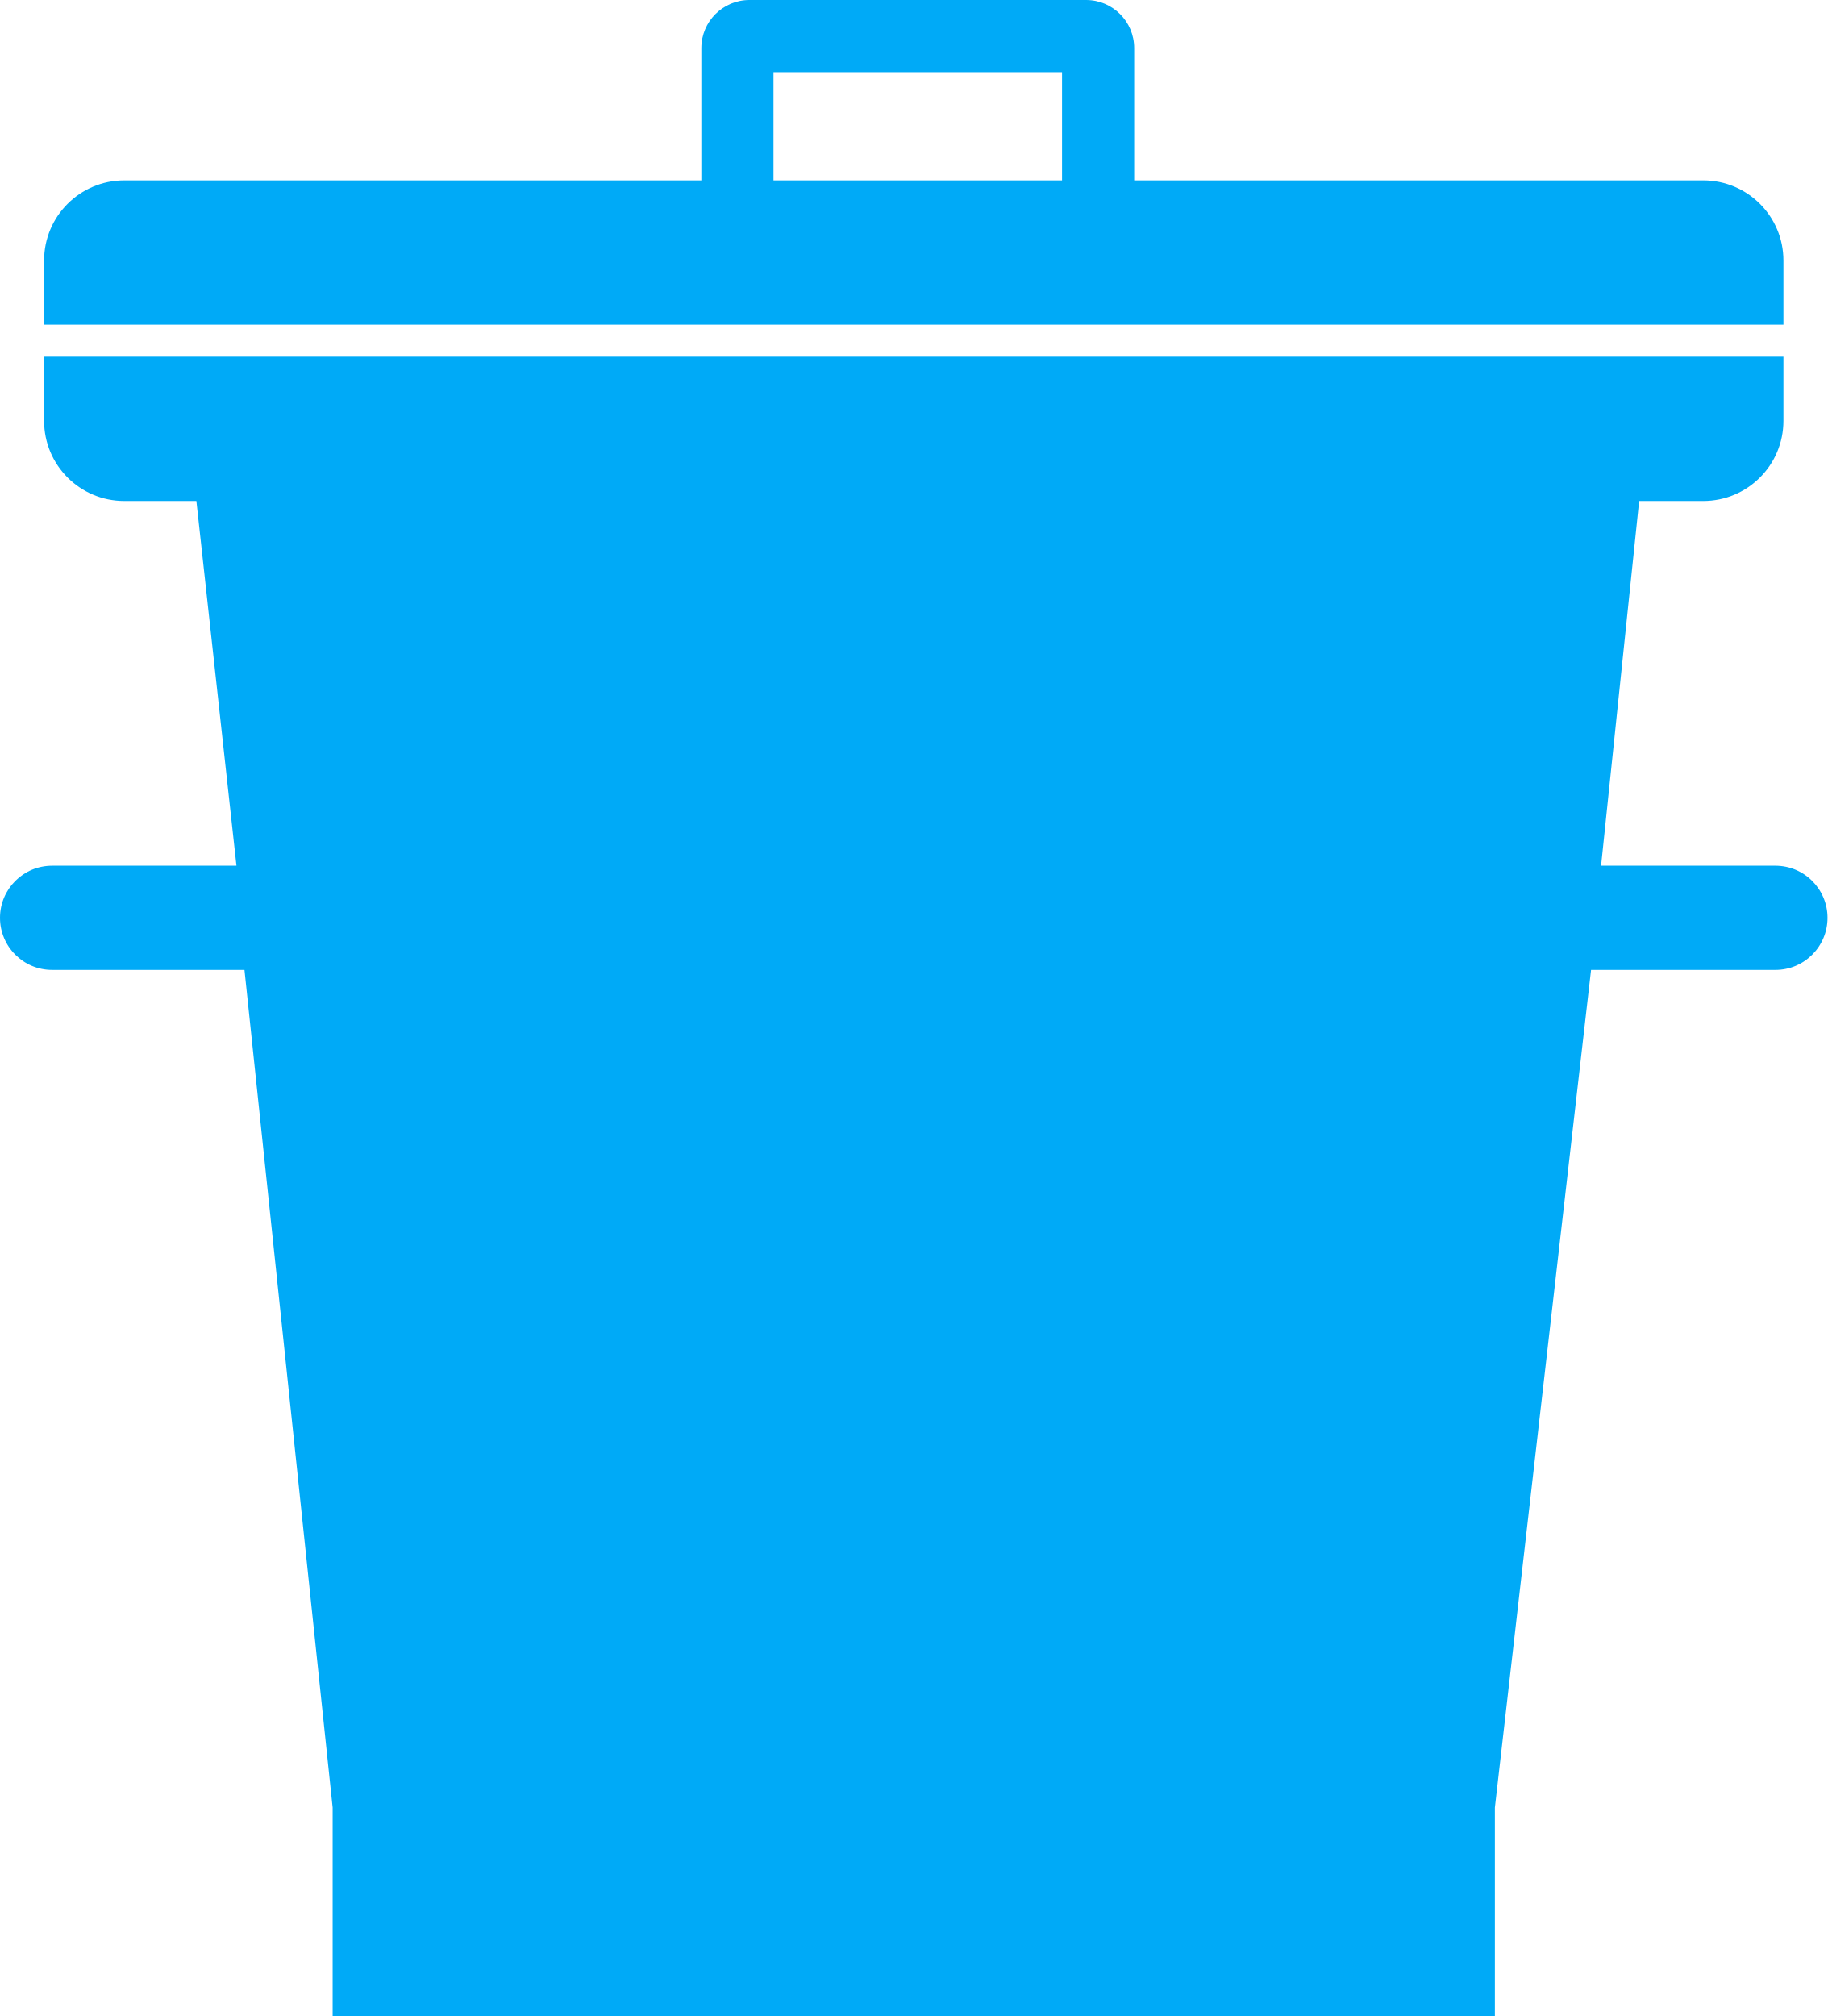
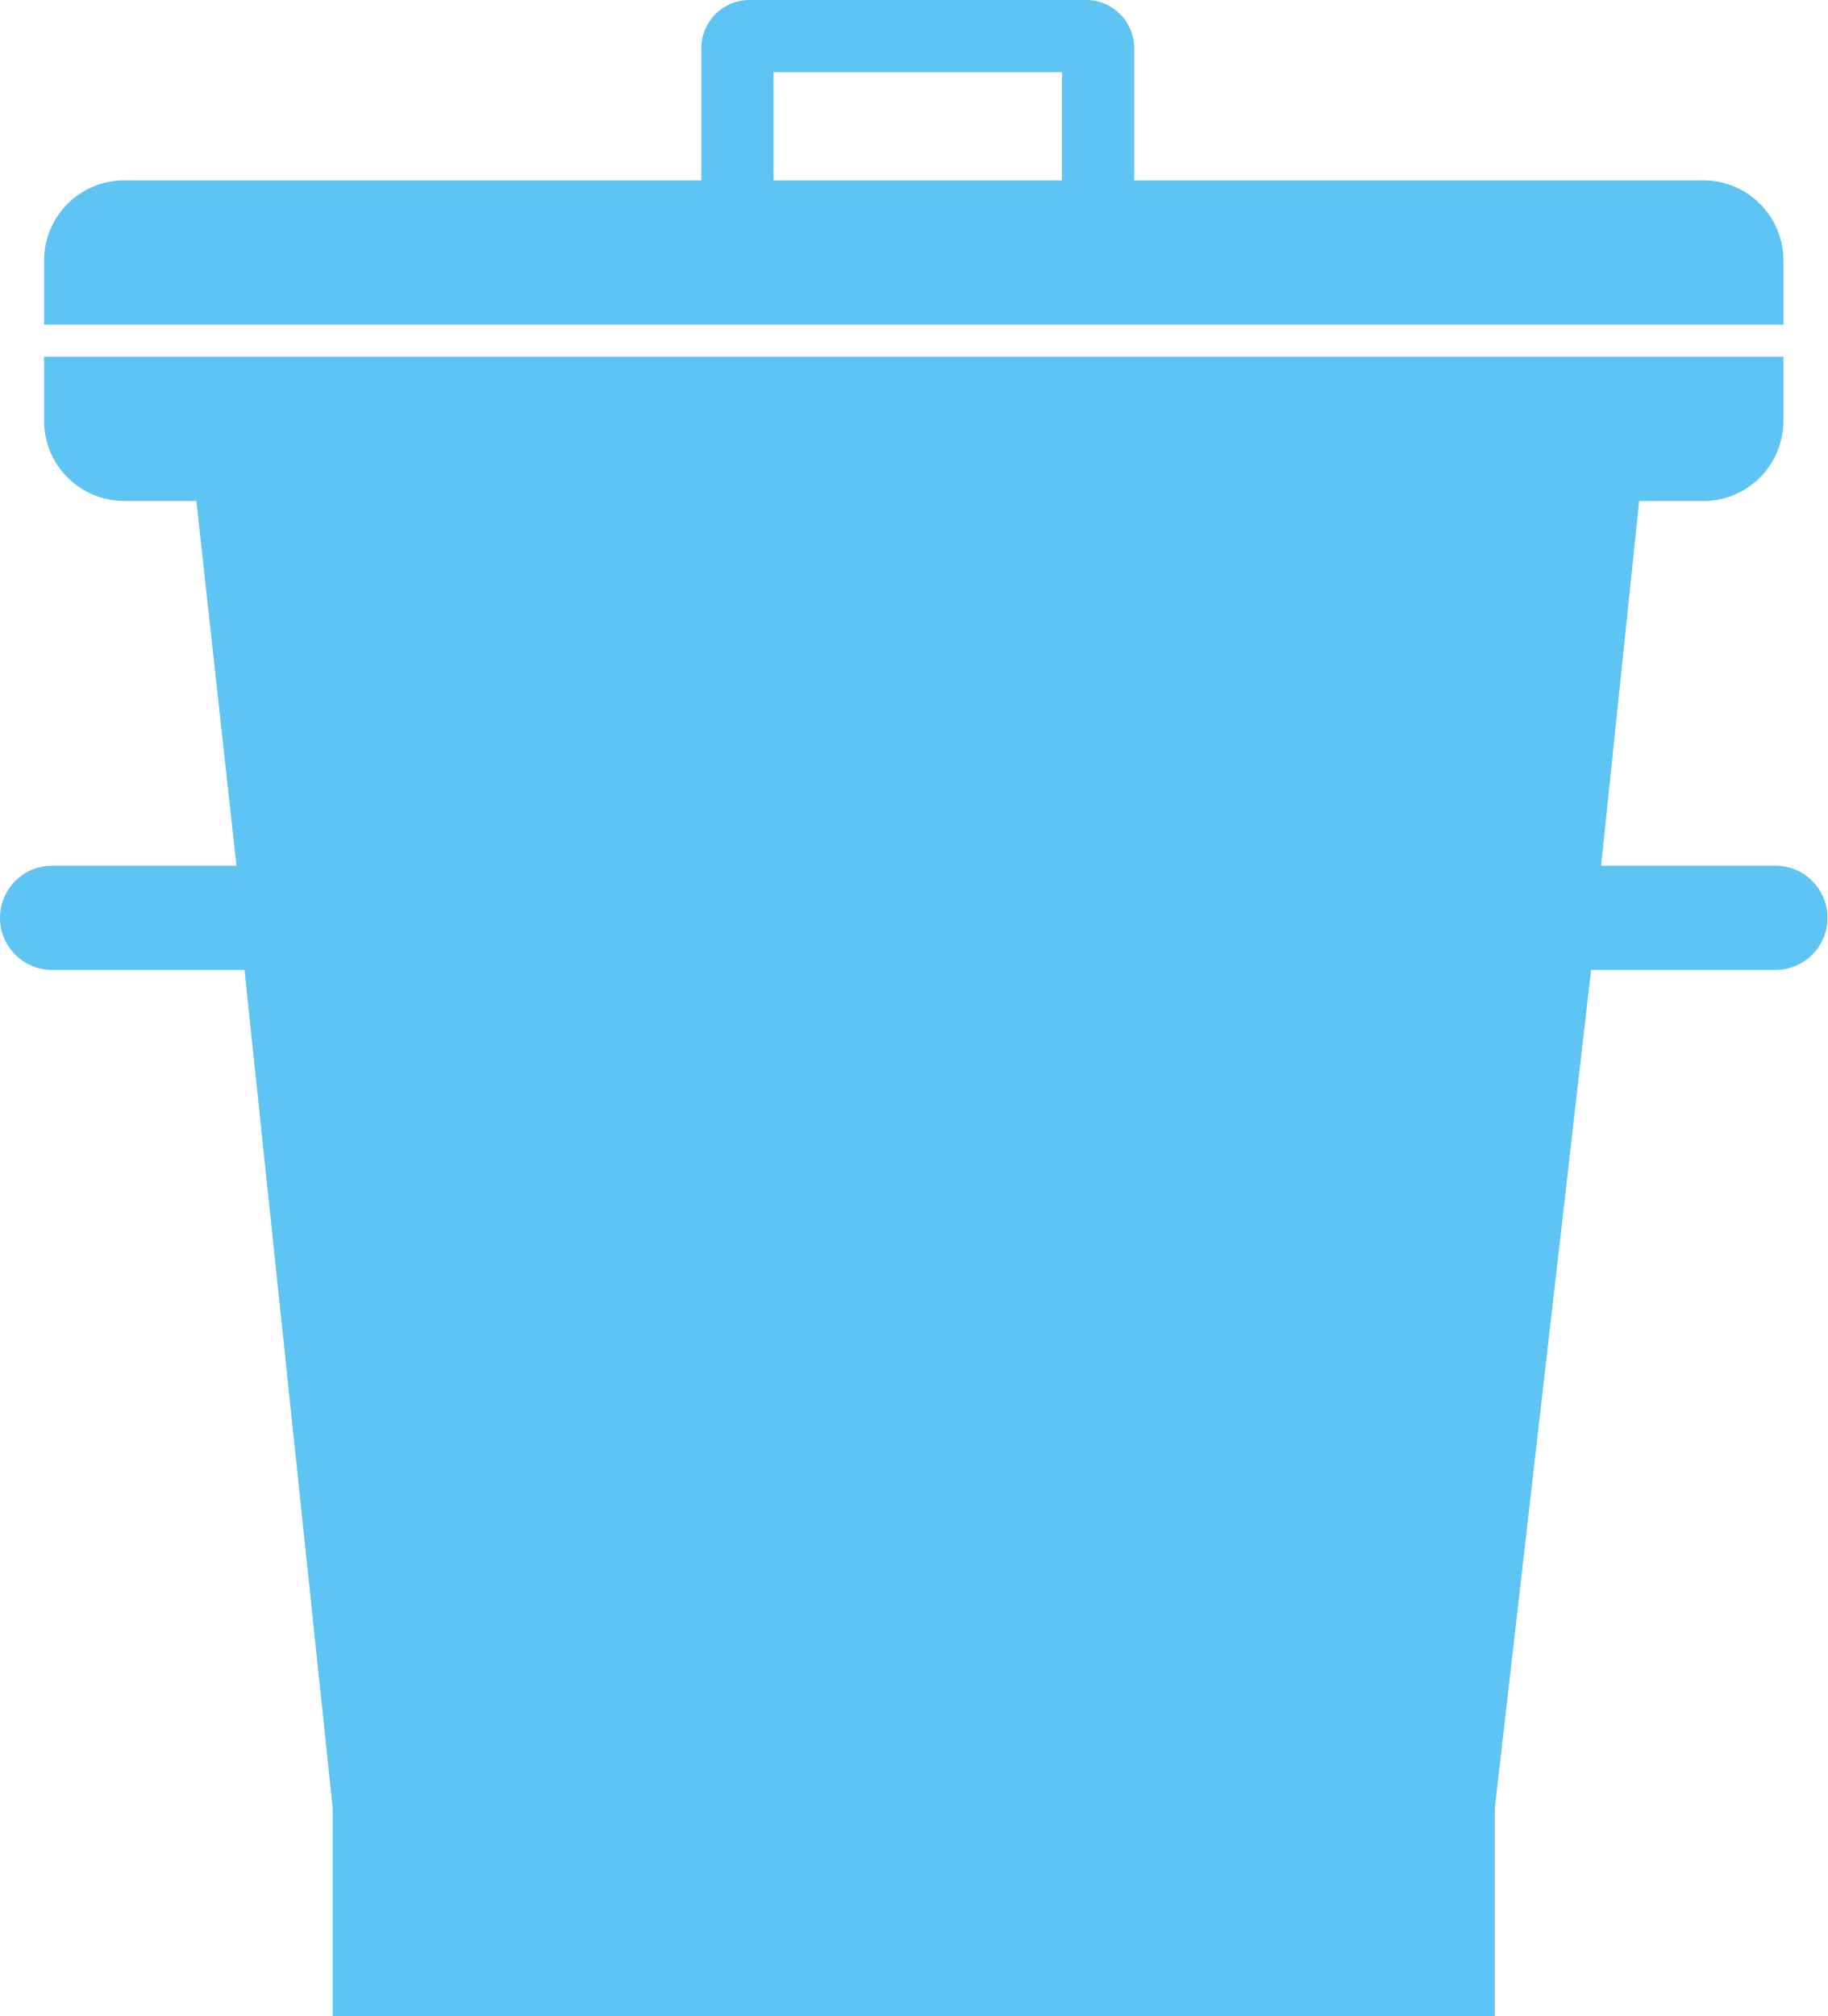
<svg xmlns="http://www.w3.org/2000/svg" id="Ebene_1" data-name="Ebene 1" viewBox="0 0 228 251.5">
  <defs>
-     <style>.cls-1{fill:#00aaf7;}</style>
+     <style>.cls-1{fill:#5dc4f3;}</style>
  </defs>
  <path class="cls-1" d="M238.22,36.5a10,10,0,0,0-10-10h-71V10a6,6,0,0,0-6-6h-42a6,6,0,0,0-6,6V26.5h-72a10,10,0,0,0-10,10v8h217Zm-90-10h-36V13h36Z" transform="translate(-15.72 -4)" />
  <path class="cls-1" d="M237.22,112H215.47l4.75-45.5h8a10,10,0,0,0,10-10v-8h-217v8a10,10,0,0,0,10,10h9l5,45.5h-23a6.5,6.5,0,0,0,0,13h24l11,104.5v26h145v-26l12-104.5h23a6.5,6.5,0,1,0,0-13Z" transform="translate(-15.72 -4)" />
</svg>
